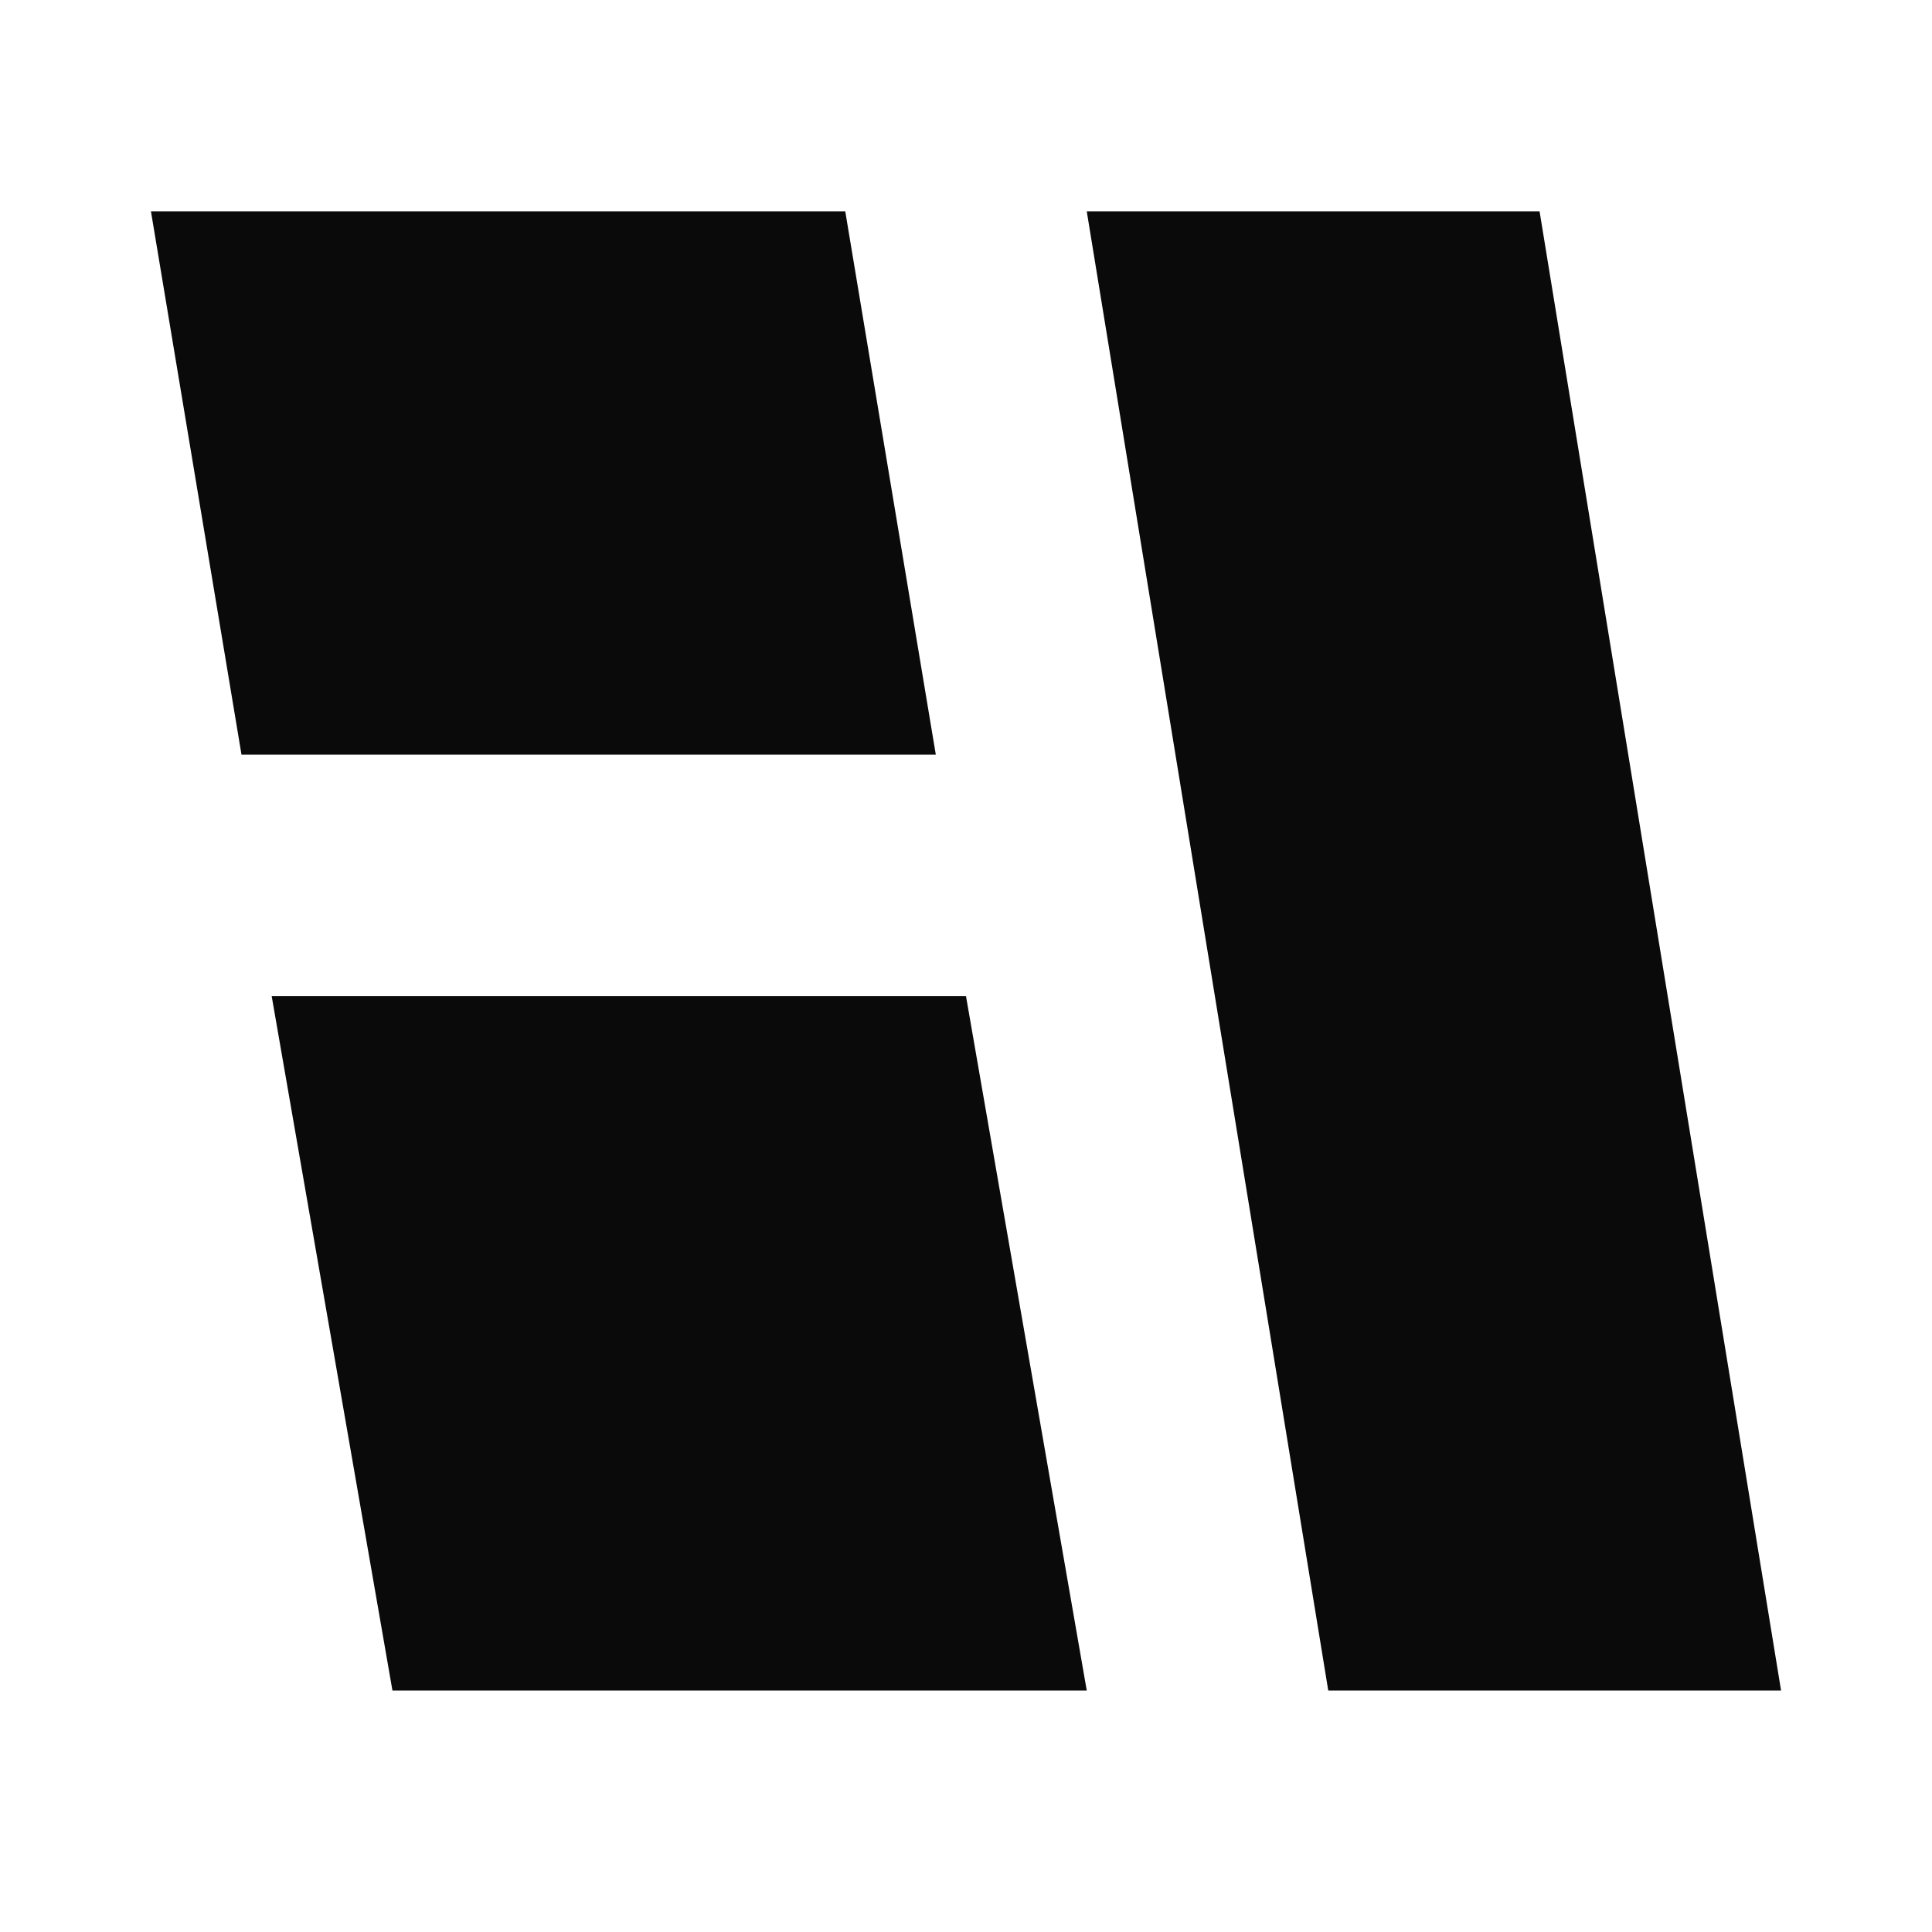
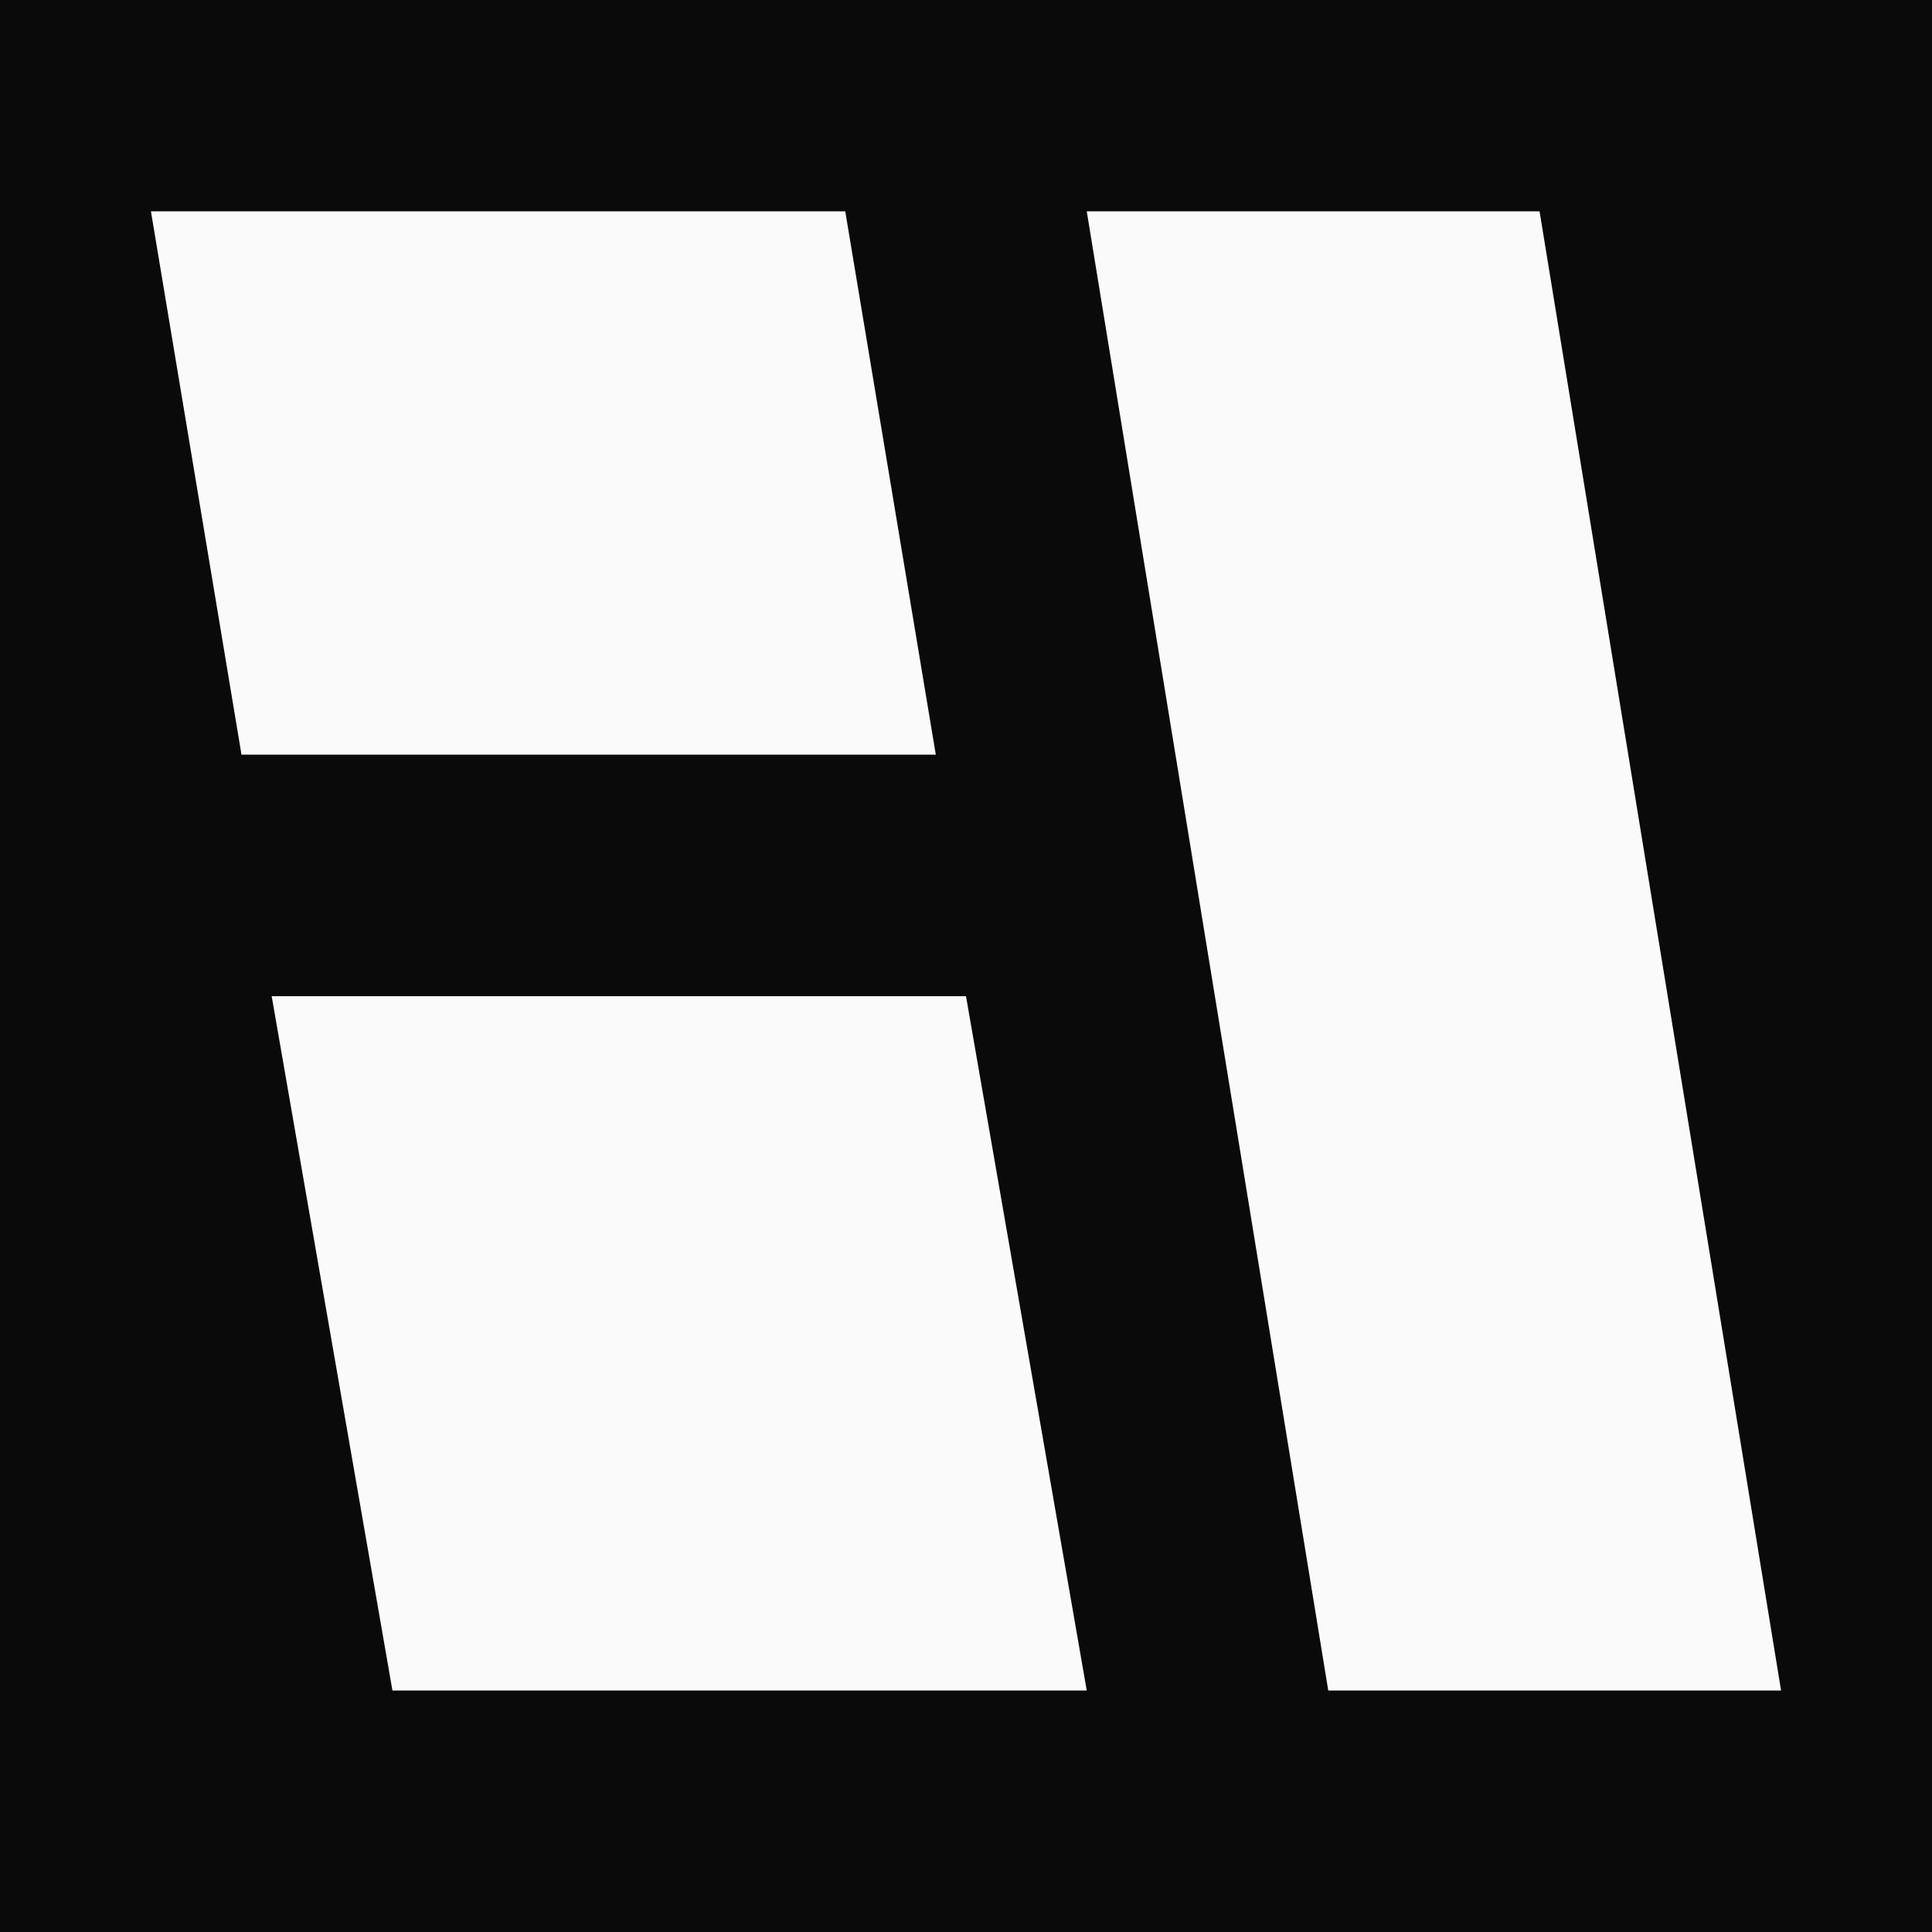
<svg xmlns="http://www.w3.org/2000/svg" viewBox="0 0 64 64">
-   <style>path{fill:#0a0a0a}@media (prefers-color-scheme:dark){path{fill:#fafafa}}</style>
-   <path d="M5 7 H28 L31 25 H8 Z" />
-   <path d="M9 33 H32 L36 56 H13 Z" />
-   <path d="M36 7 H51 L59 56 H44 Z" />
+   <rect width="64" height="64" fill="#0a0a0a" />
+   <g fill="#fafafa">
+     <path d="M5 7 H28 L31 25 H8 Z" />
+     <path d="M9 33 H32 L36 56 H13 Z" />
+     <path d="M36 7 H51 L59 56 H44 Z" />
+   </g>
</svg>
